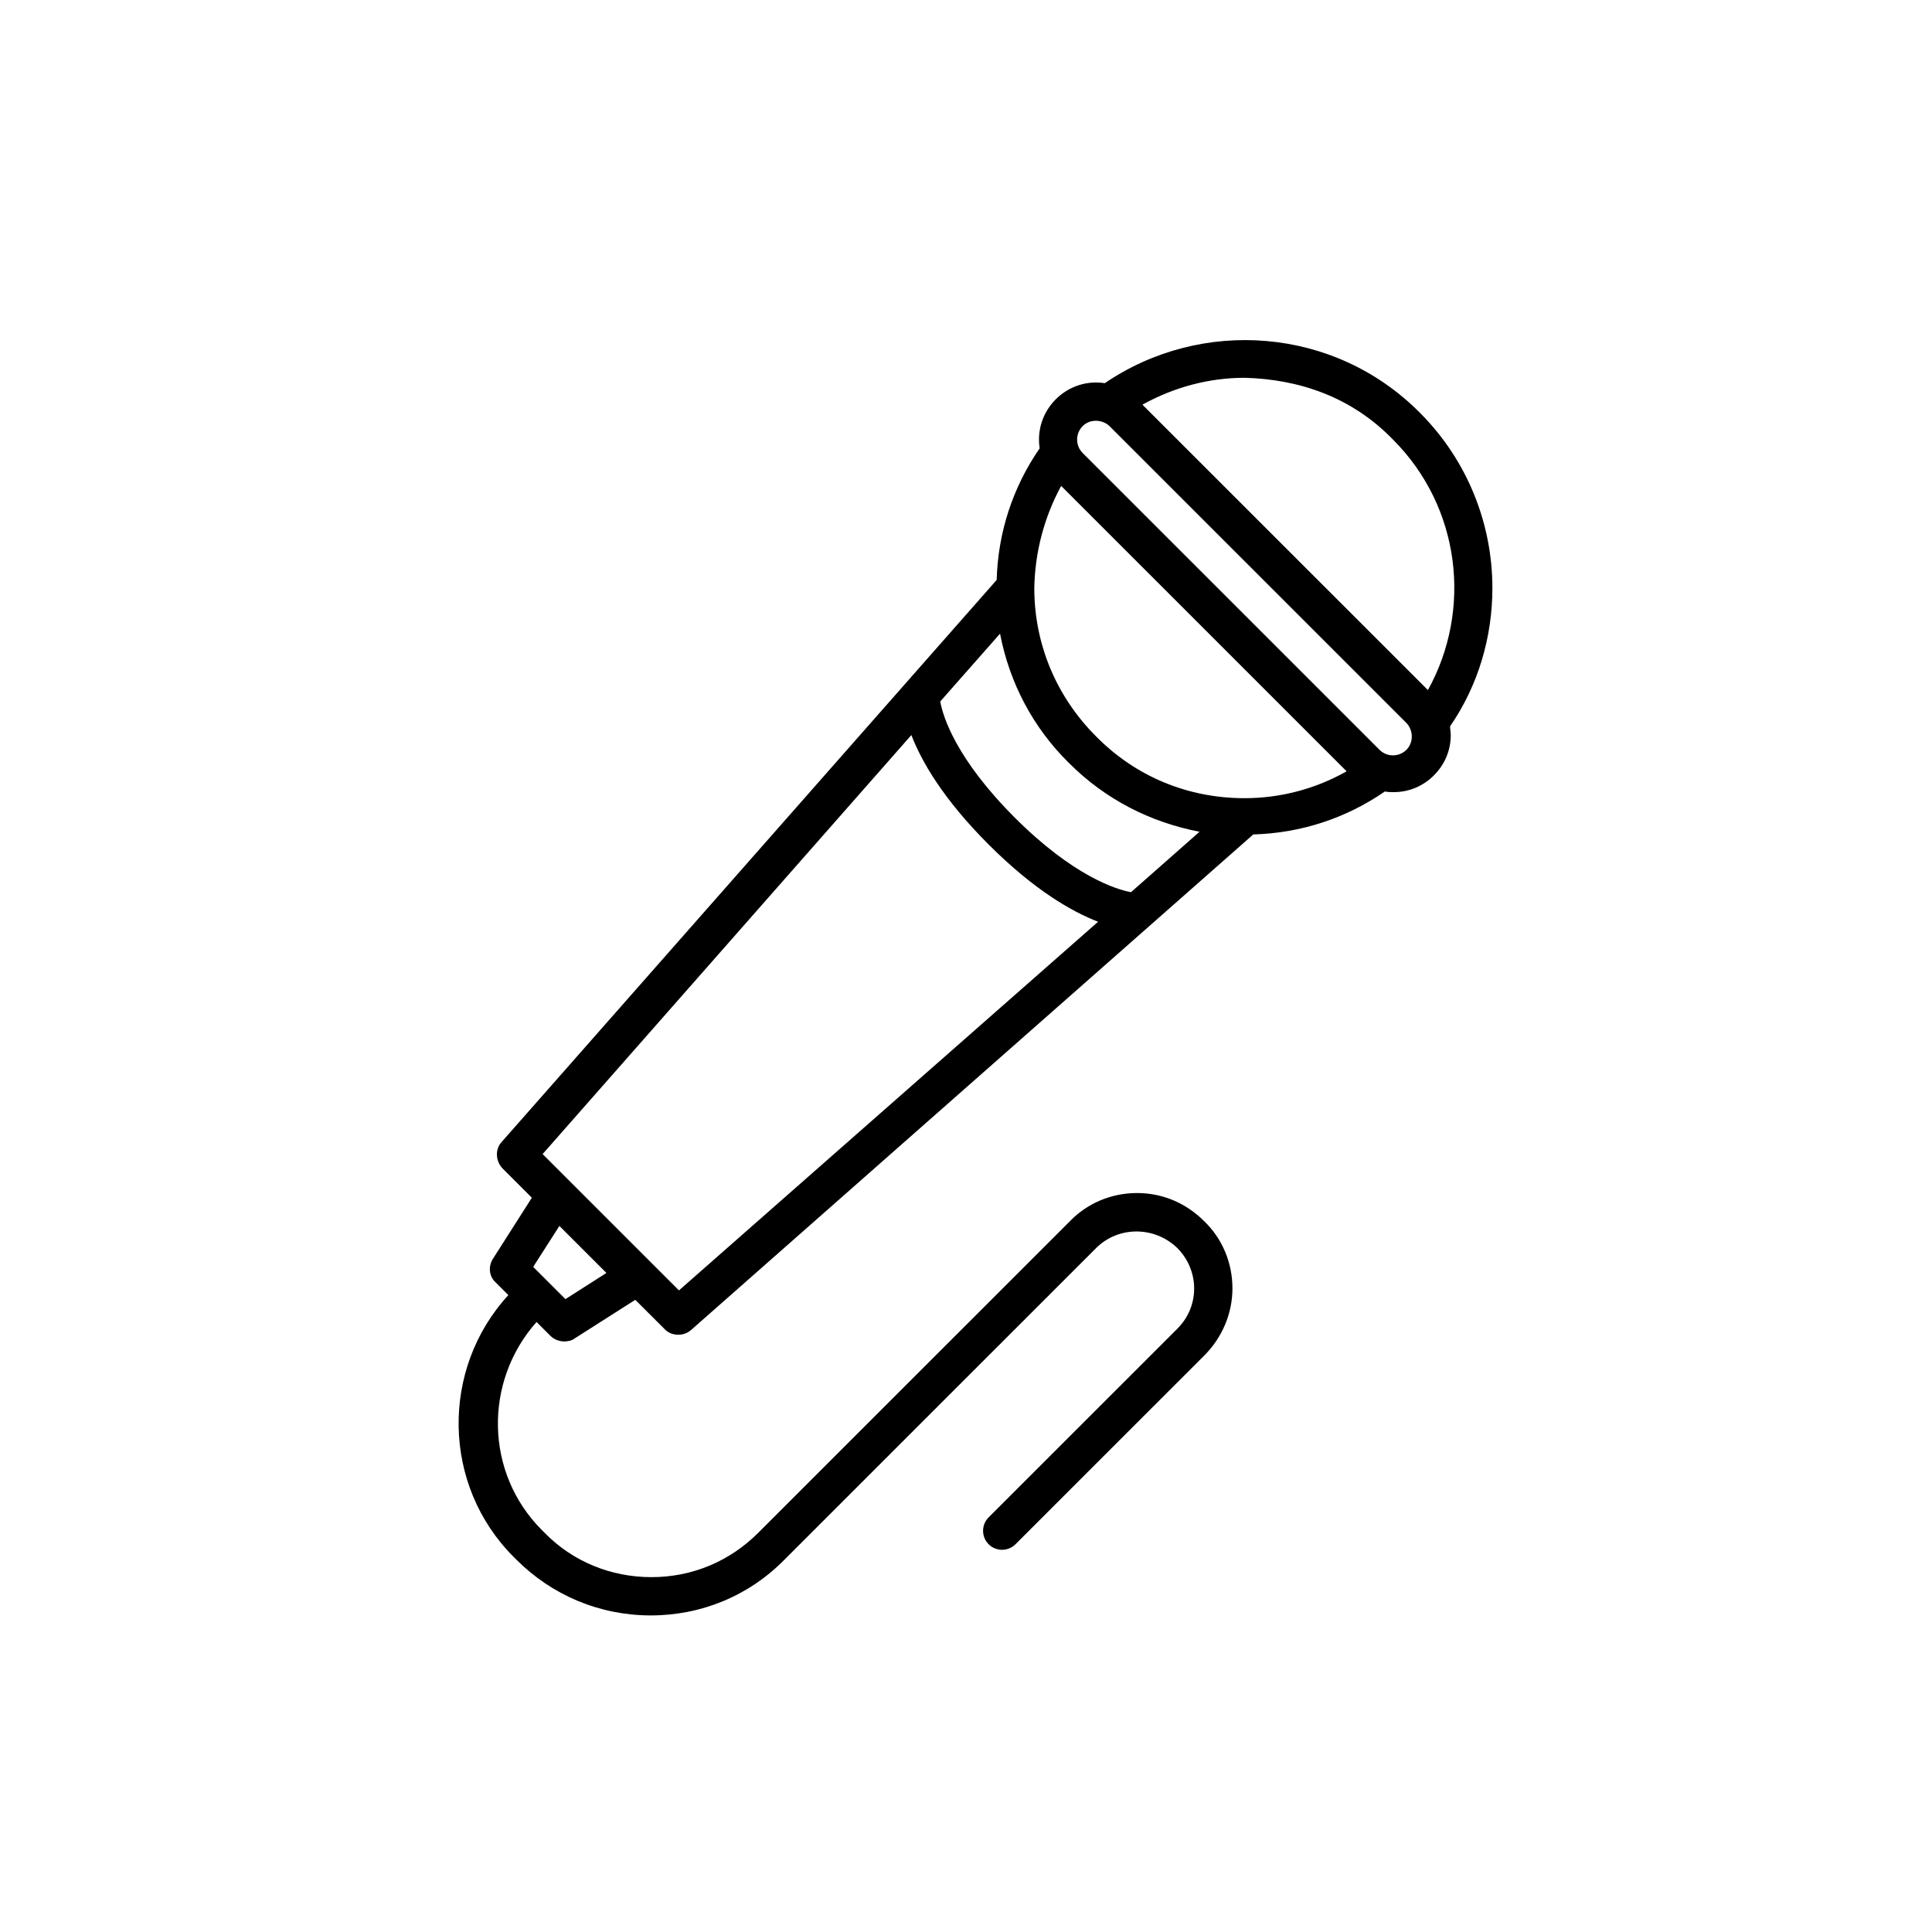
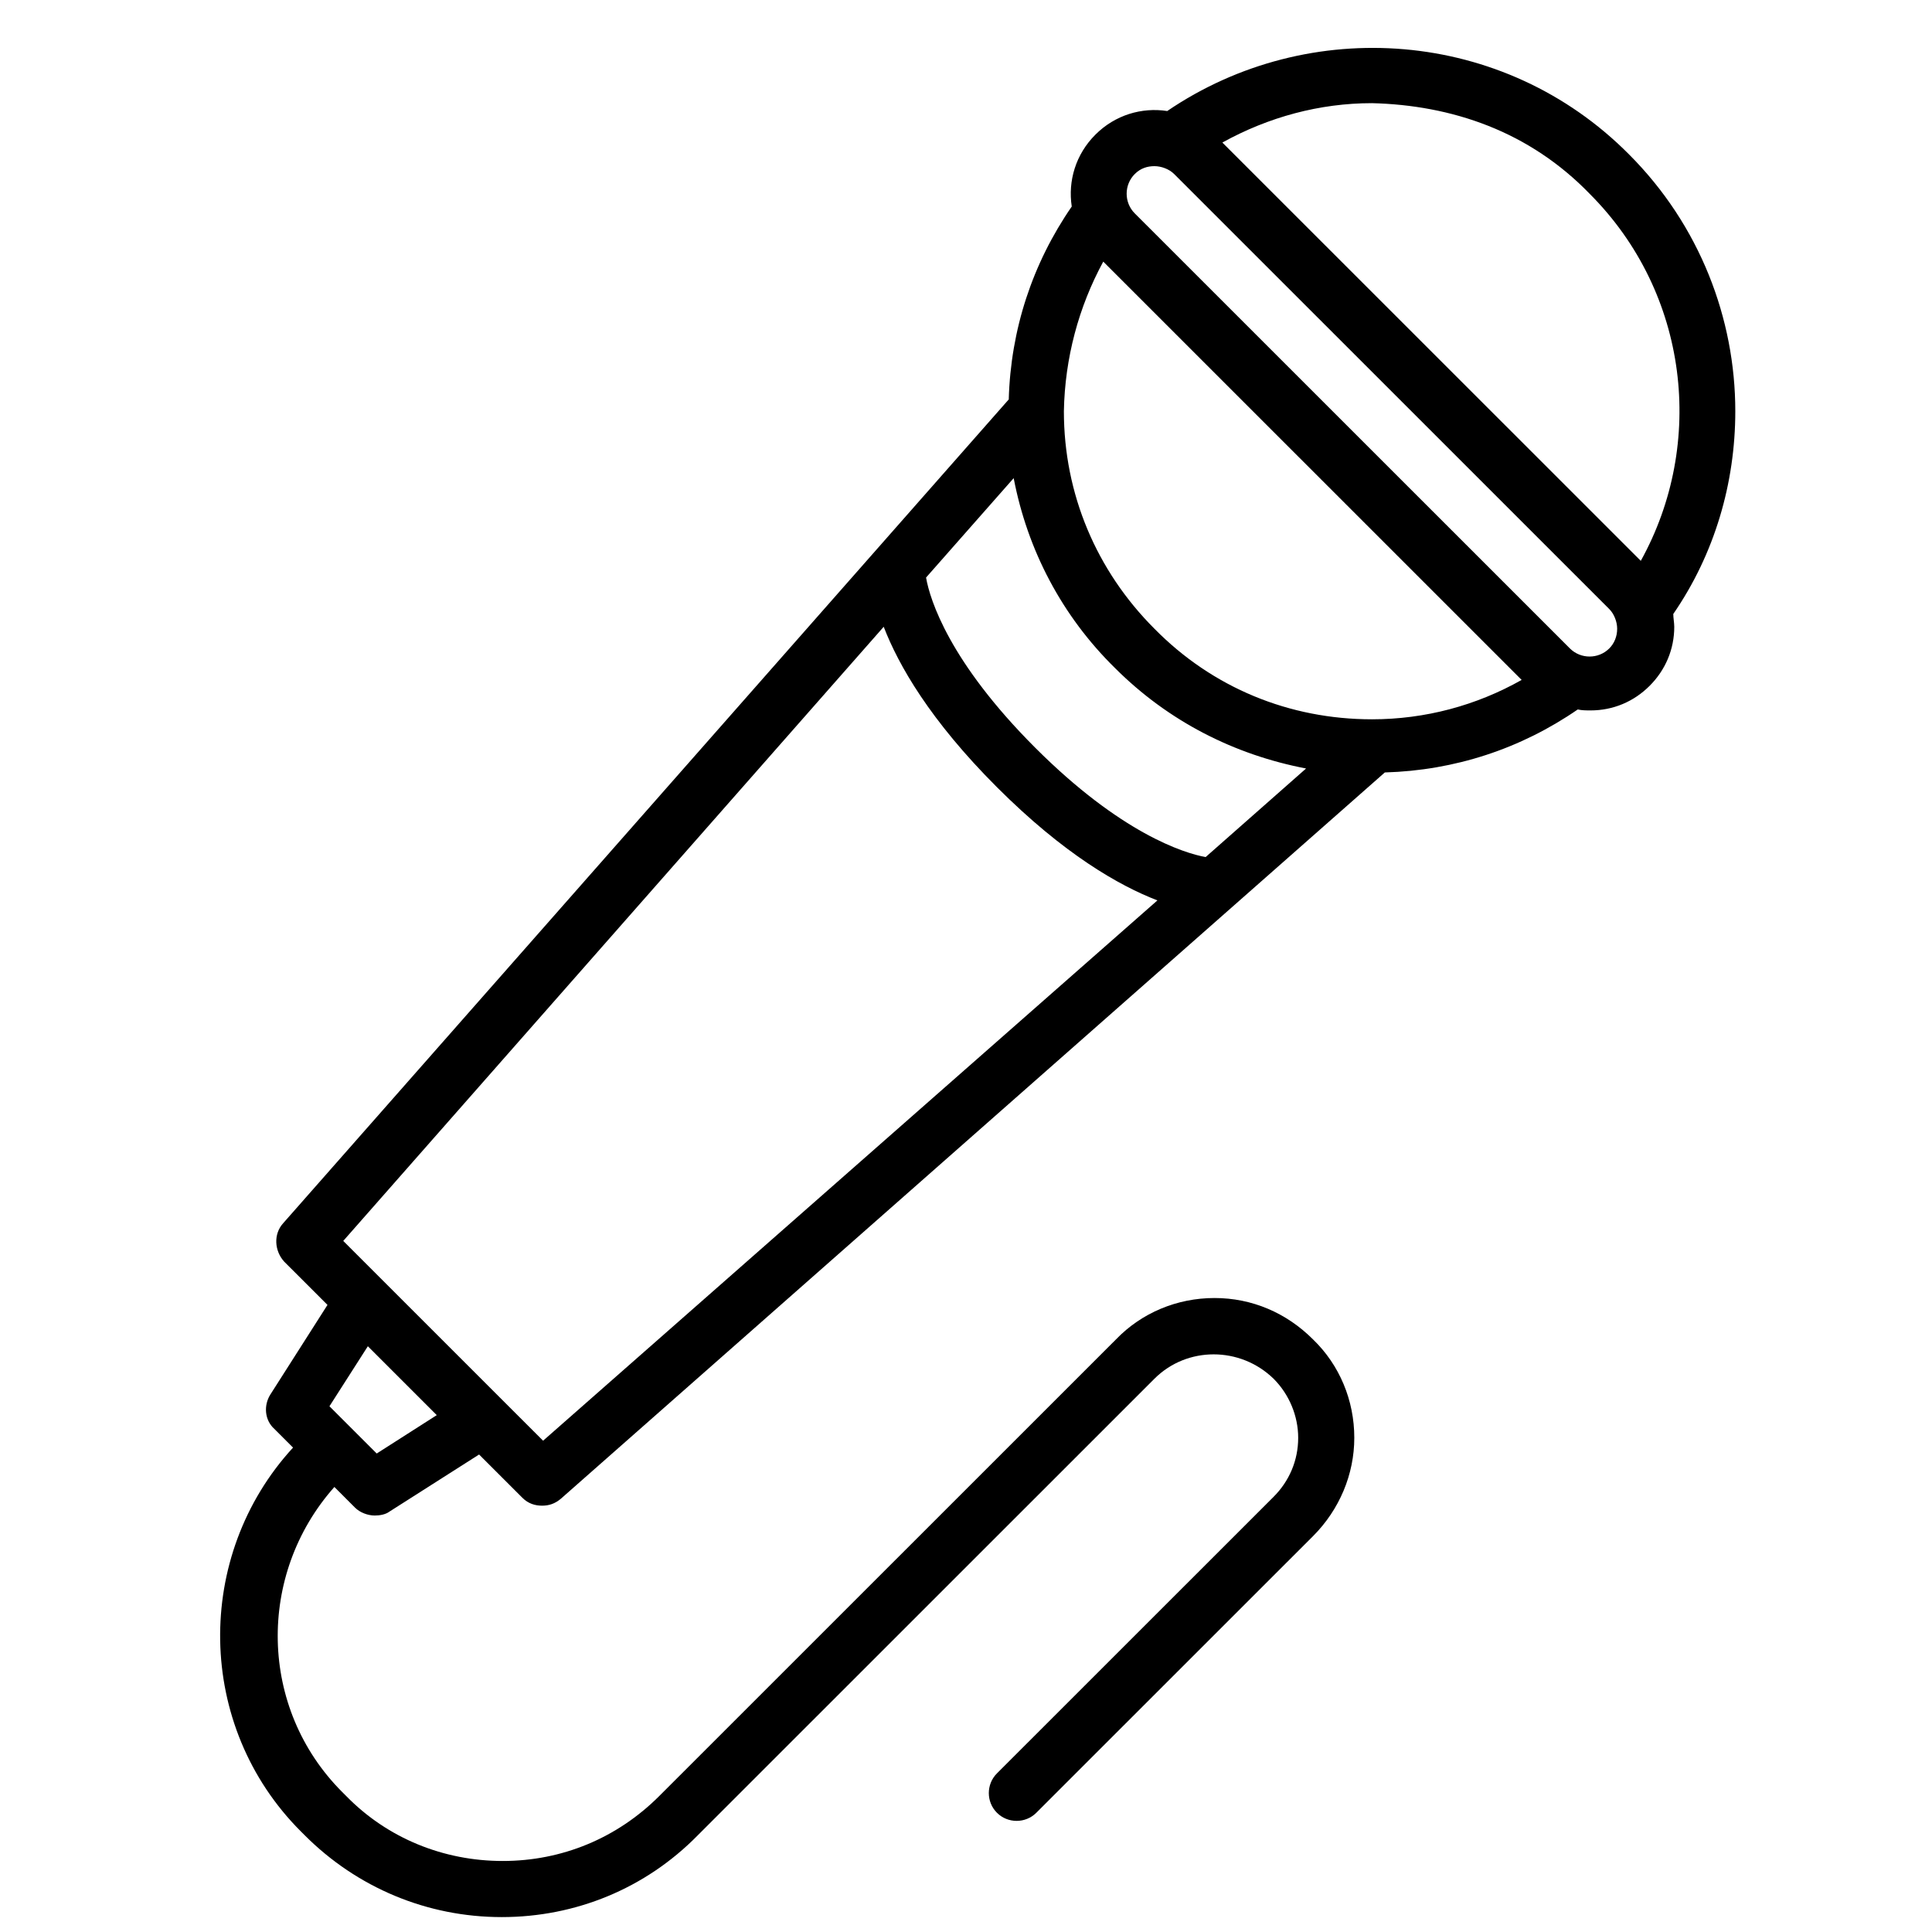
- <svg xmlns="http://www.w3.org/2000/svg" width="512" zoomAndPan="magnify" viewBox="0 0 384 384" height="512" preserveAspectRatio="xMidYMid meet" version="1.0">
+ <svg xmlns="http://www.w3.org/2000/svg" width="512" zoomAndPan="magnify" viewBox="85.6 61.1 213.4 262.0" height="512" preserveAspectRatio="xMidYMid meet" version="1.0">
  <defs>
    <clipPath id="129699f68f">
      <path d="M 91 67 L 297 67 L 297 321.078 L 91 321.078 Z M 91 67 " clip-rule="nonzero" />
    </clipPath>
  </defs>
  <g clip-path="url(#129699f68f)">
    <path fill="#000000" d="M 296.625 116.867 C 296.625 104.32 291.816 91.641 282.207 82.031 C 265.25 64.945 238.816 63.078 219.59 76.156 C 216.121 75.625 212.516 76.691 209.848 79.359 C 207.176 82.031 206.109 85.633 206.641 89.105 C 201.301 96.848 198.363 105.789 198.098 115.266 L 99.703 226.98 C 98.367 228.449 98.504 230.719 99.836 232.188 L 105.711 238.059 L 97.969 250.203 C 97.035 251.672 97.168 253.676 98.504 254.875 L 101.039 257.41 C 87.555 272.094 87.82 295.184 102.105 309.465 L 102.641 310 C 109.715 317.074 119.195 321.078 129.344 321.078 C 139.355 321.078 148.832 317.207 155.91 310 L 217.855 248.07 C 222.262 243.664 229.473 243.664 234.012 248.07 C 236.145 250.203 237.348 253.141 237.348 256.078 C 237.348 259.148 236.145 261.949 234.012 264.086 L 196.496 301.59 C 195.027 303.059 195.027 305.461 196.496 306.93 C 197.965 308.398 200.367 308.398 201.836 306.93 L 239.352 269.426 C 242.957 265.82 244.957 261.016 244.957 256.078 C 244.957 251.004 242.957 246.199 239.352 242.73 C 235.746 239.125 231.074 237.125 226 237.125 C 220.926 237.125 216.121 239.125 212.648 242.73 L 150.703 304.66 C 144.961 310.398 137.484 313.469 129.477 313.469 C 121.465 313.469 113.855 310.398 108.25 304.66 L 107.715 304.125 C 96.367 292.781 96.098 274.629 106.645 262.75 L 109.449 265.555 C 110.117 266.223 111.184 266.621 112.121 266.621 C 112.789 266.621 113.59 266.488 114.121 266.086 L 126.27 258.348 L 132.145 264.219 C 132.945 265.02 133.883 265.285 134.816 265.285 C 135.75 265.285 136.551 265.02 137.352 264.352 L 249.098 165.852 C 258.574 165.582 267.52 162.648 275.262 157.309 C 275.797 157.441 276.465 157.441 277 157.441 C 280.07 157.441 282.875 156.242 285.008 154.105 C 287.145 151.969 288.348 149.168 288.348 146.098 C 288.348 145.562 288.215 144.895 288.215 144.363 C 293.82 136.219 296.625 126.609 296.625 116.867 Z M 215.188 84.699 C 215.988 83.898 216.922 83.633 217.855 83.633 C 218.789 83.633 219.859 84.031 220.527 84.699 L 279.535 143.695 C 280.203 144.363 280.605 145.43 280.605 146.363 C 280.605 147.434 280.203 148.367 279.535 149.035 C 278.066 150.5 275.664 150.5 274.195 149.035 L 215.188 90.039 C 213.719 88.57 213.719 86.168 215.188 84.699 Z M 263.113 78.16 C 268.188 80.164 272.859 83.23 276.867 87.371 C 290.352 100.852 292.621 121.27 283.809 137.156 L 227.066 80.43 C 233.344 76.957 240.285 75.09 247.359 75.09 C 252.699 75.223 258.043 76.156 263.113 78.16 Z M 210.914 96.578 L 267.652 153.305 C 261.512 156.773 254.57 158.645 247.359 158.645 C 236.145 158.645 225.734 154.371 217.855 146.363 C 209.98 138.488 205.574 128.078 205.574 116.867 C 205.707 109.66 207.578 102.719 210.914 96.578 Z M 224.797 177.328 C 221.859 176.797 213.316 174.125 201.703 162.516 C 190.086 150.902 187.418 142.492 186.883 139.422 L 198.766 125.941 C 200.633 135.688 205.305 144.629 212.516 151.703 C 219.727 158.91 228.672 163.449 238.418 165.316 Z M 112.387 258.211 L 105.977 251.805 L 111.184 243.664 L 120.531 253.008 Z M 134.949 256.477 L 107.848 229.383 L 181.141 146.098 C 183.145 151.301 187.418 158.777 196.496 167.852 C 205.574 176.93 213.051 181.199 218.258 183.203 Z M 134.949 256.477 " fill-opacity="1" fill-rule="nonzero" />
  </g>
</svg>
